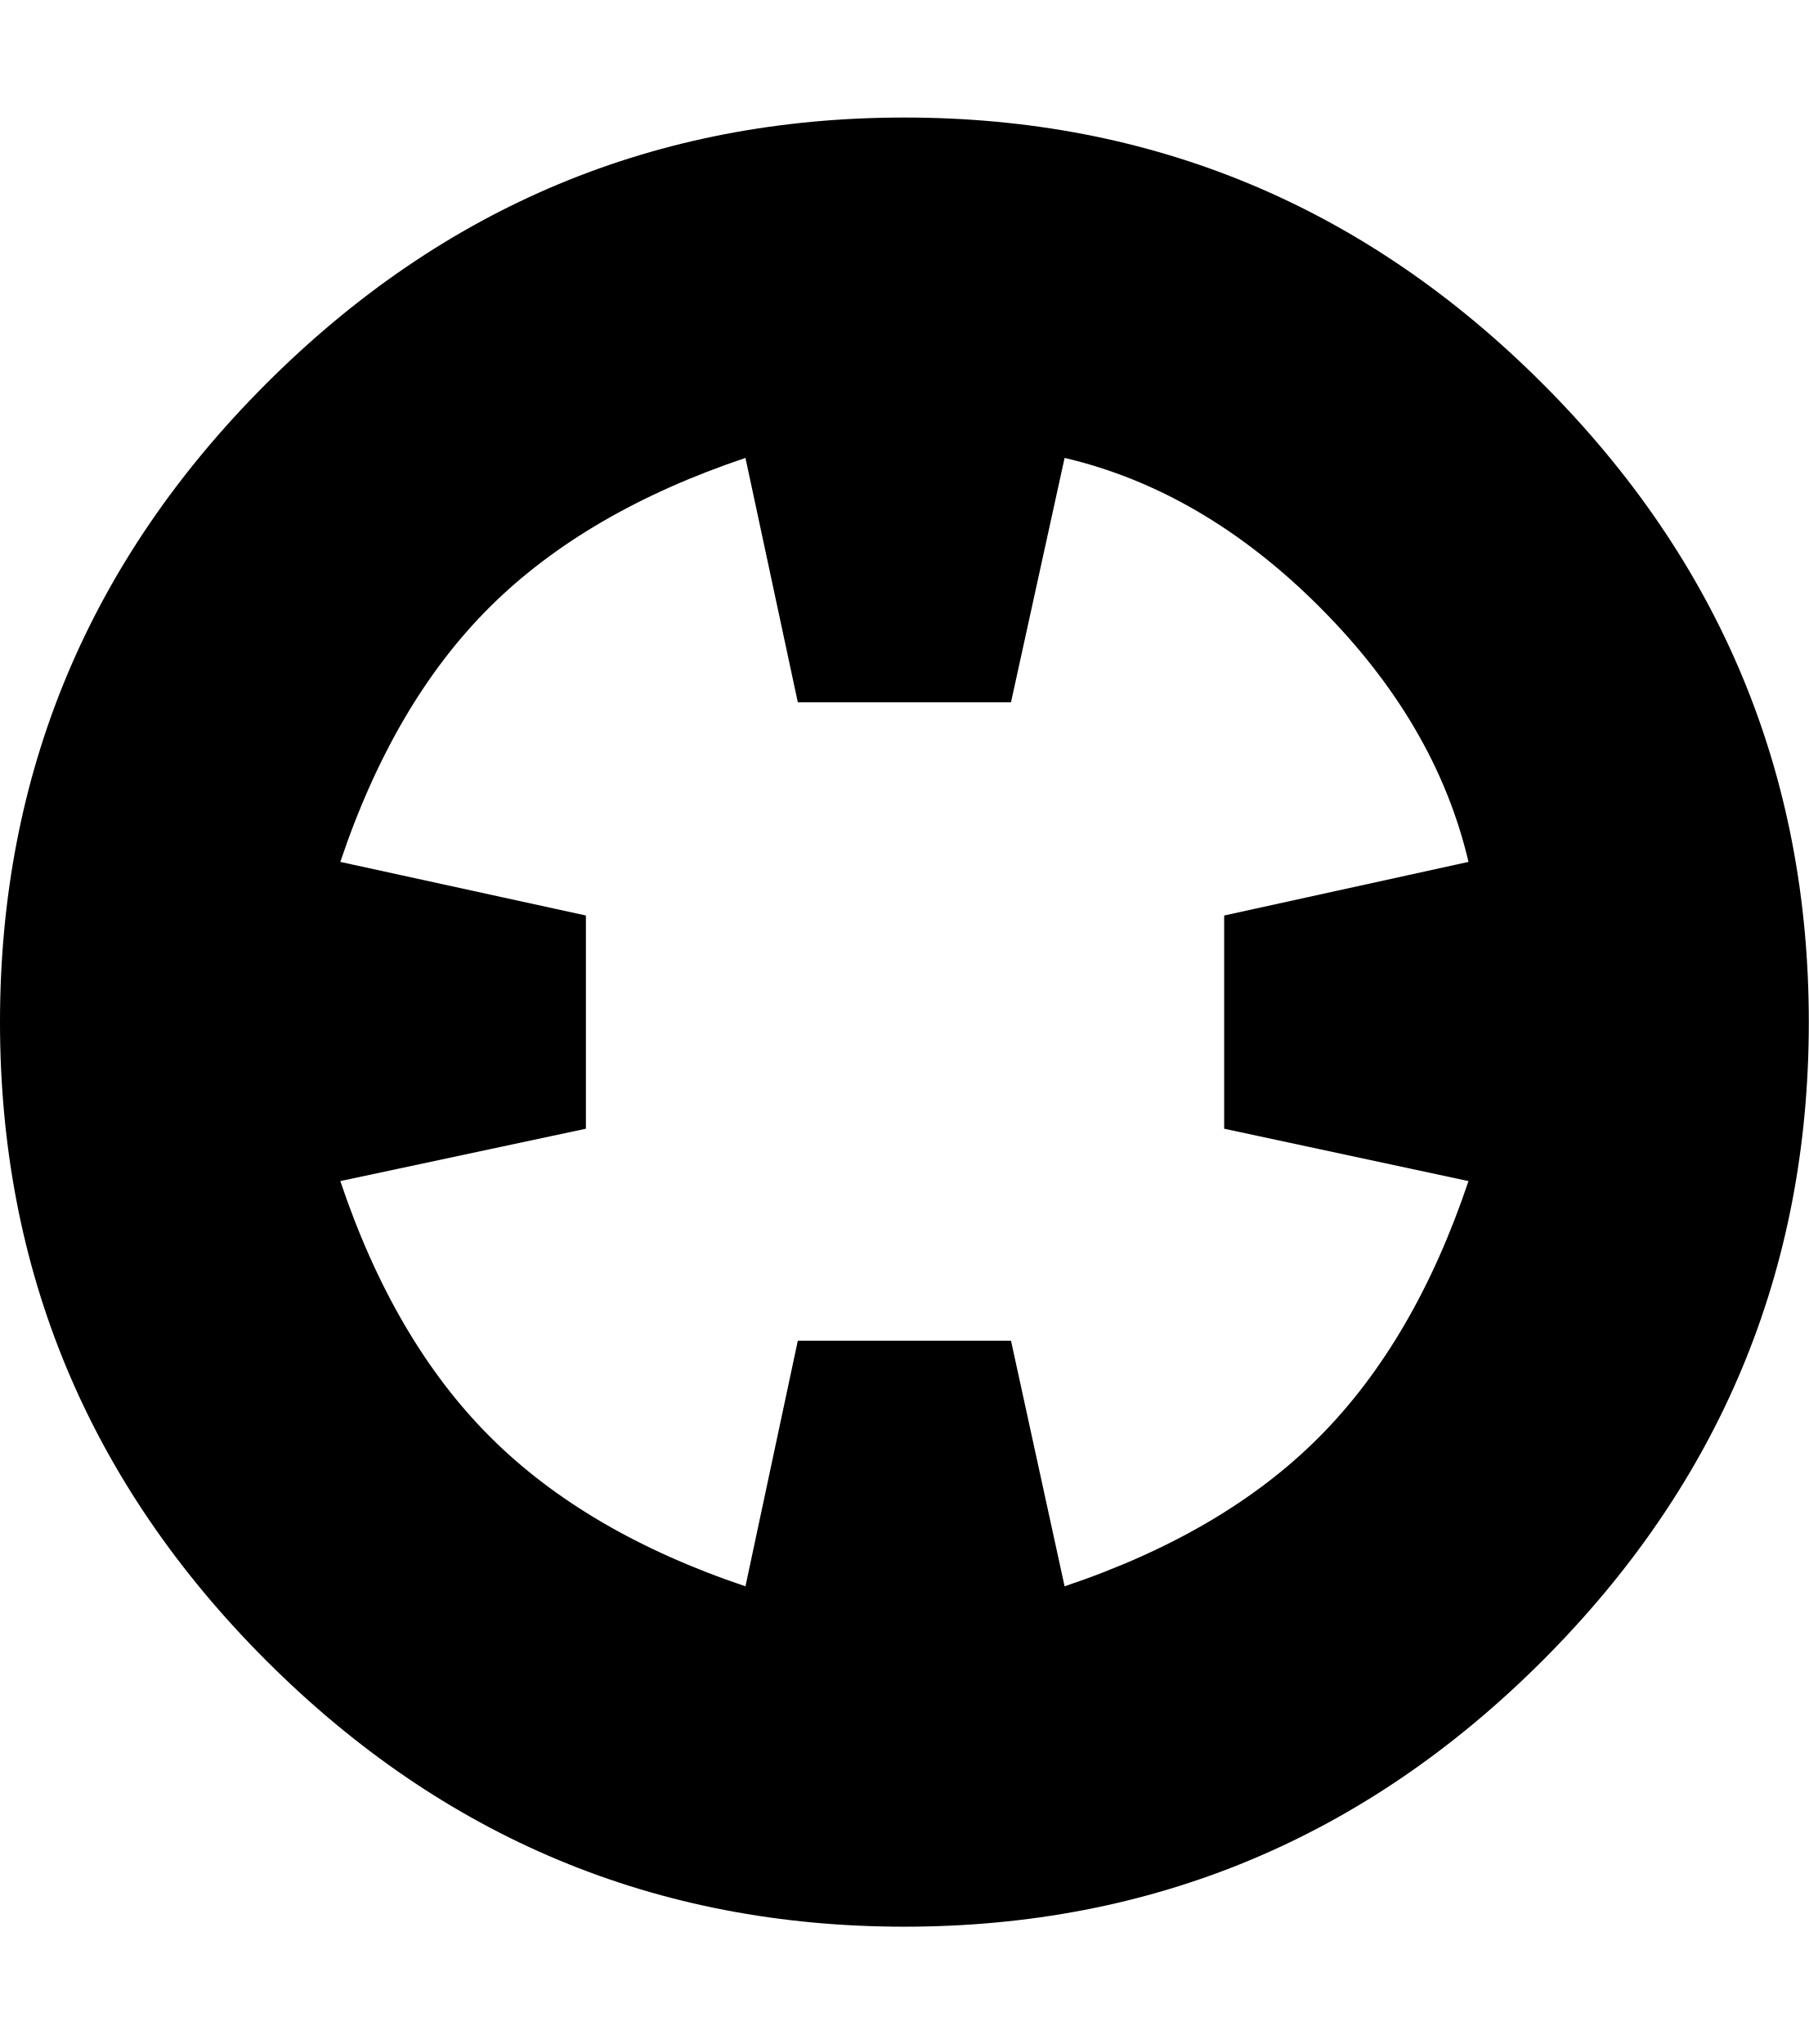
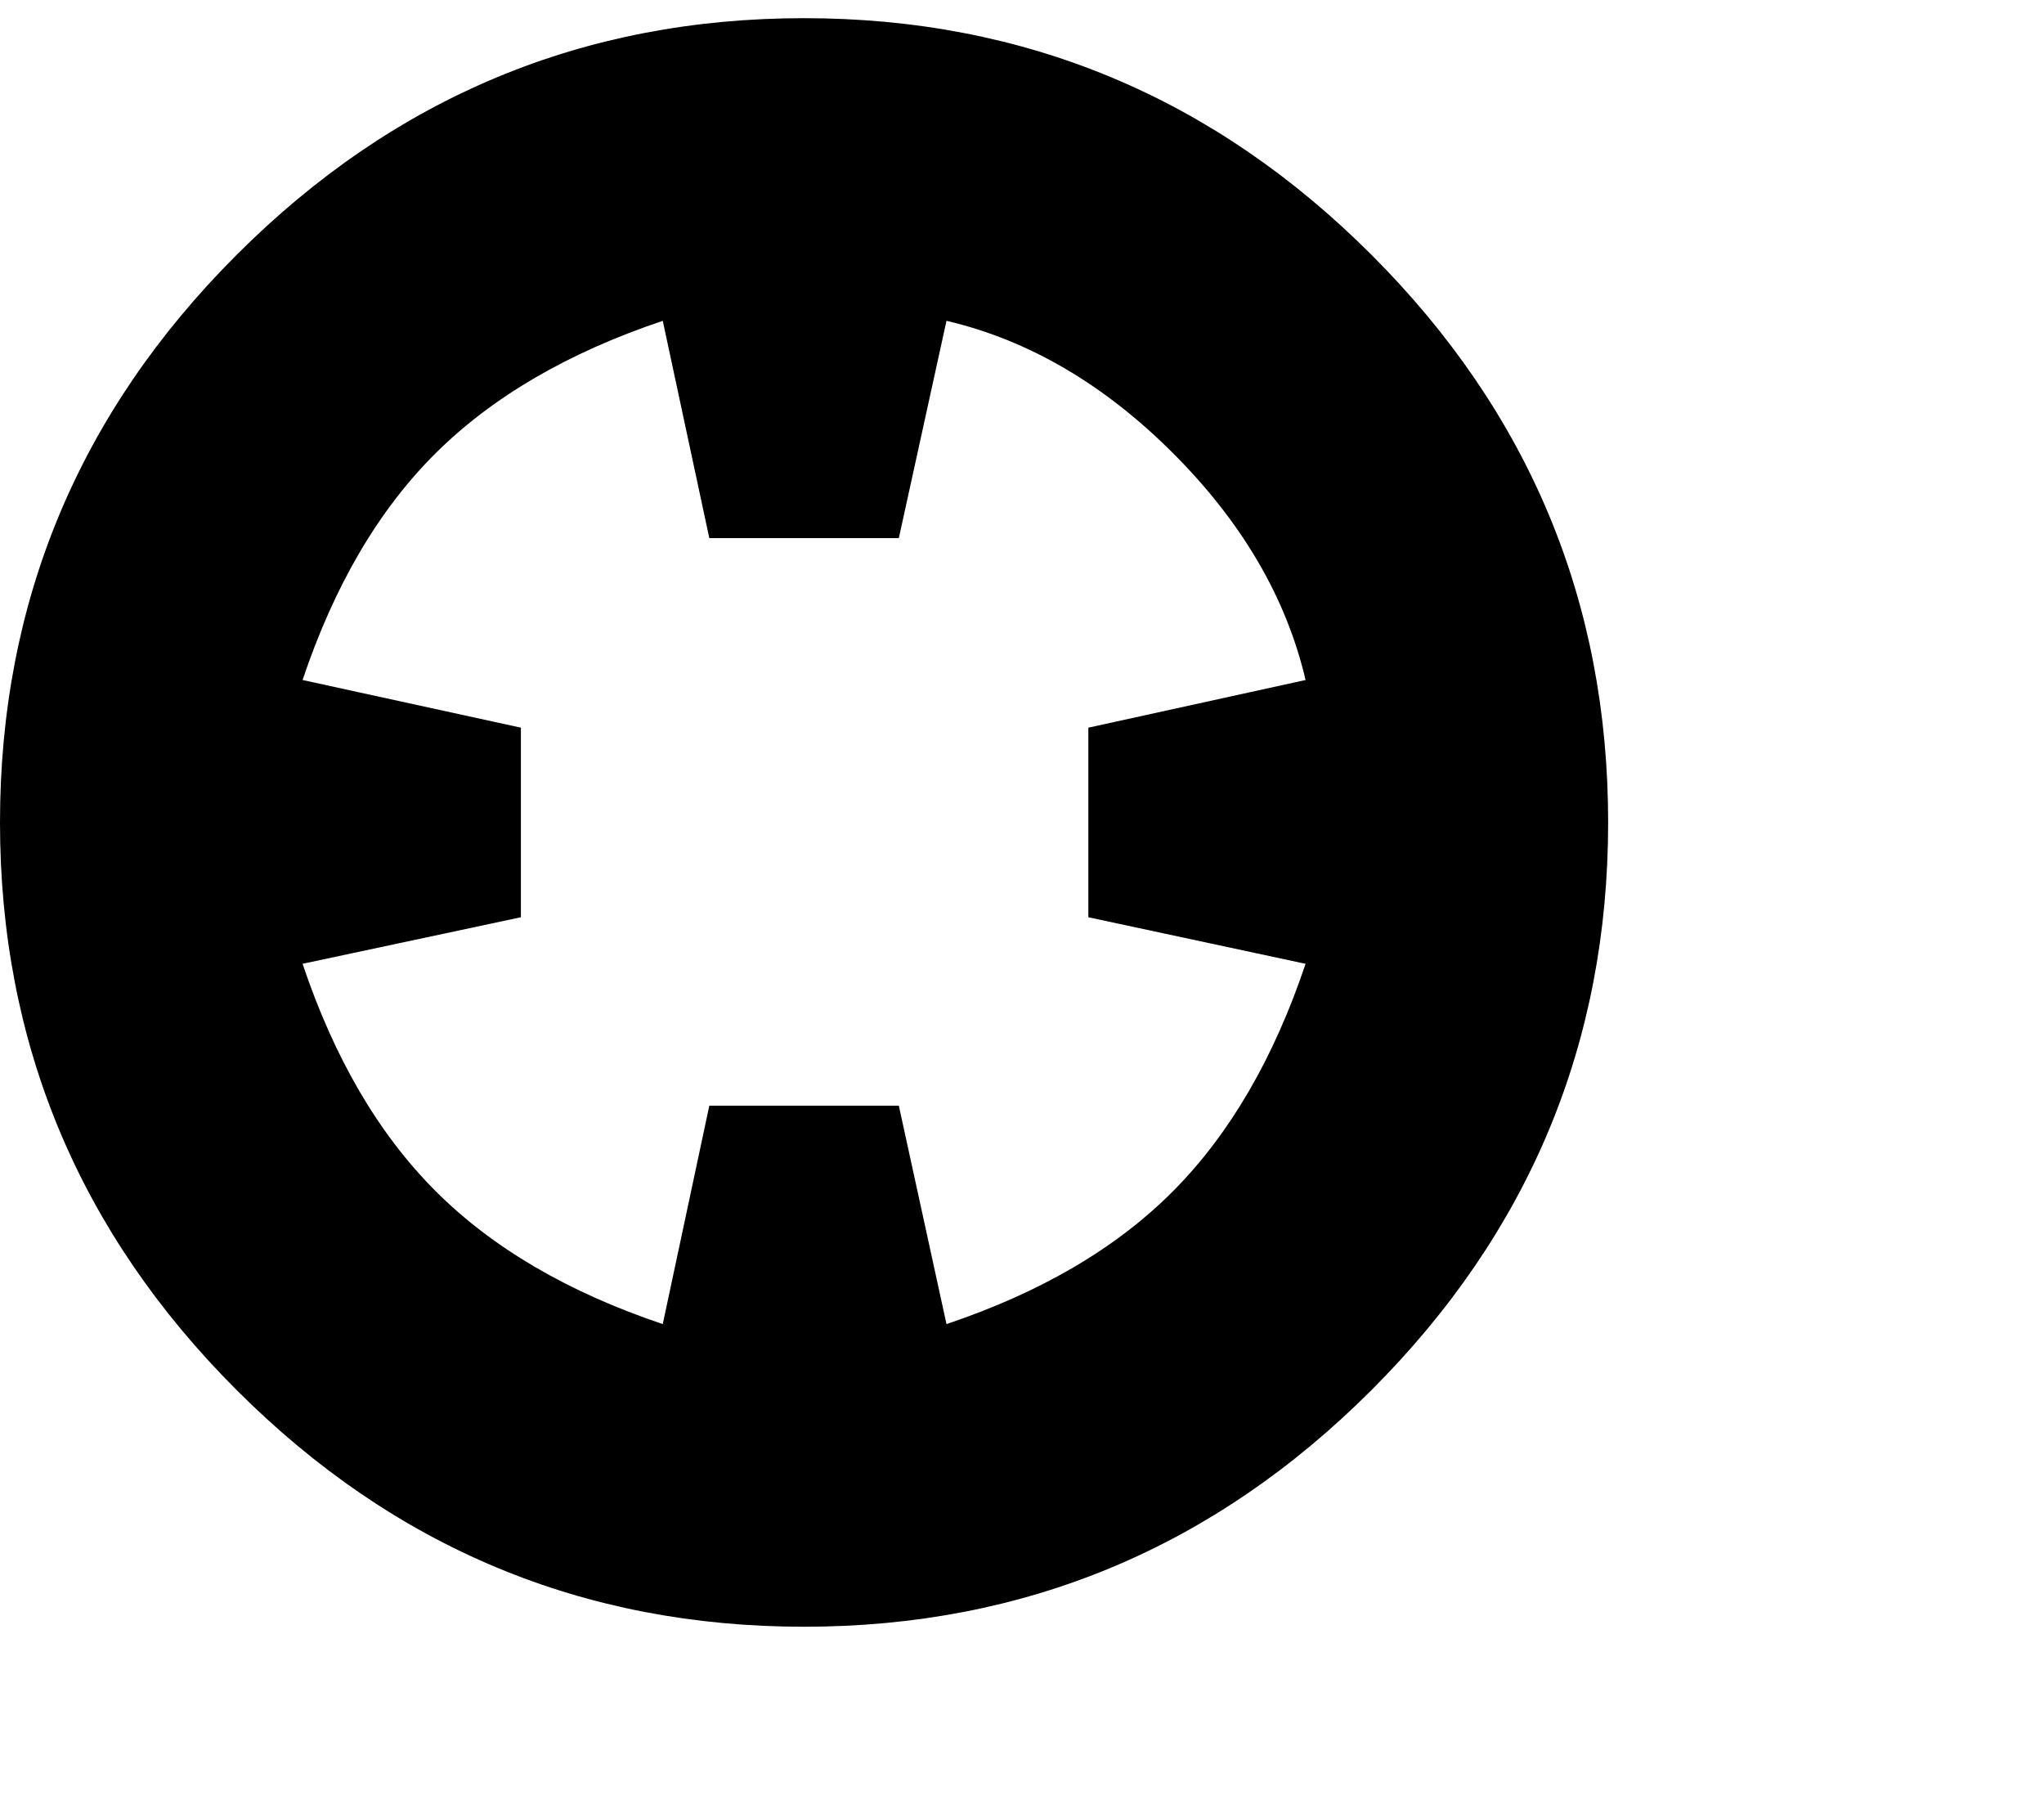
- <svg xmlns="http://www.w3.org/2000/svg" height="1000" width="885">
-   <path d="M0 500.055q0-182.085 130.235-312.32t312.32-130.235 312.32 130.235 130.235 312.32-130.235 312.32-312.32 130.235-312.32-130.235-130.235-312.32zm166.53 77.775q26.23 78.08 73.2 125.05t125.05 73.2l25.62-120.17l104.31 0l26.23 120.17q78.08-26.23 124.745-73.2t72.895-125.05l-119.56-25.62l0-104.31l119.56-26.23q-15.86-67.71-72.895-124.745t-124.745-72.895l-26.23 119.56l-104.31 0l-25.62-119.56q-78.08 26.23-125.05 72.895t-73.2 124.745l120.17 26.23l0 104.31z" />
+ <svg xmlns="http://www.w3.org/2000/svg" height="1000" width="1125">
+   <path d="M0 452.555q0 -182.085 130.235 -312.32t312.32 -130.235 312.32 130.235 130.235 312.32 -130.235 312.32 -312.32 130.235 -312.32 -130.235 -130.235 -312.32zm166.53 77.775q26.23 78.08 73.2 125.05t125.05 73.2l25.62 -120.17l104.31 0l26.23 120.17q78.08 -26.23 124.745 -73.2t72.895 -125.05l-119.56 -25.62l0 -104.31l119.56 -26.23q-15.86 -67.71 -72.895 -124.745t-124.745 -72.895l-26.23 119.56l-104.31 0l-25.62 -119.56q-78.08 26.23 -125.05 72.895t-73.2 124.745l120.17 26.23l0 104.31z" />
</svg>
